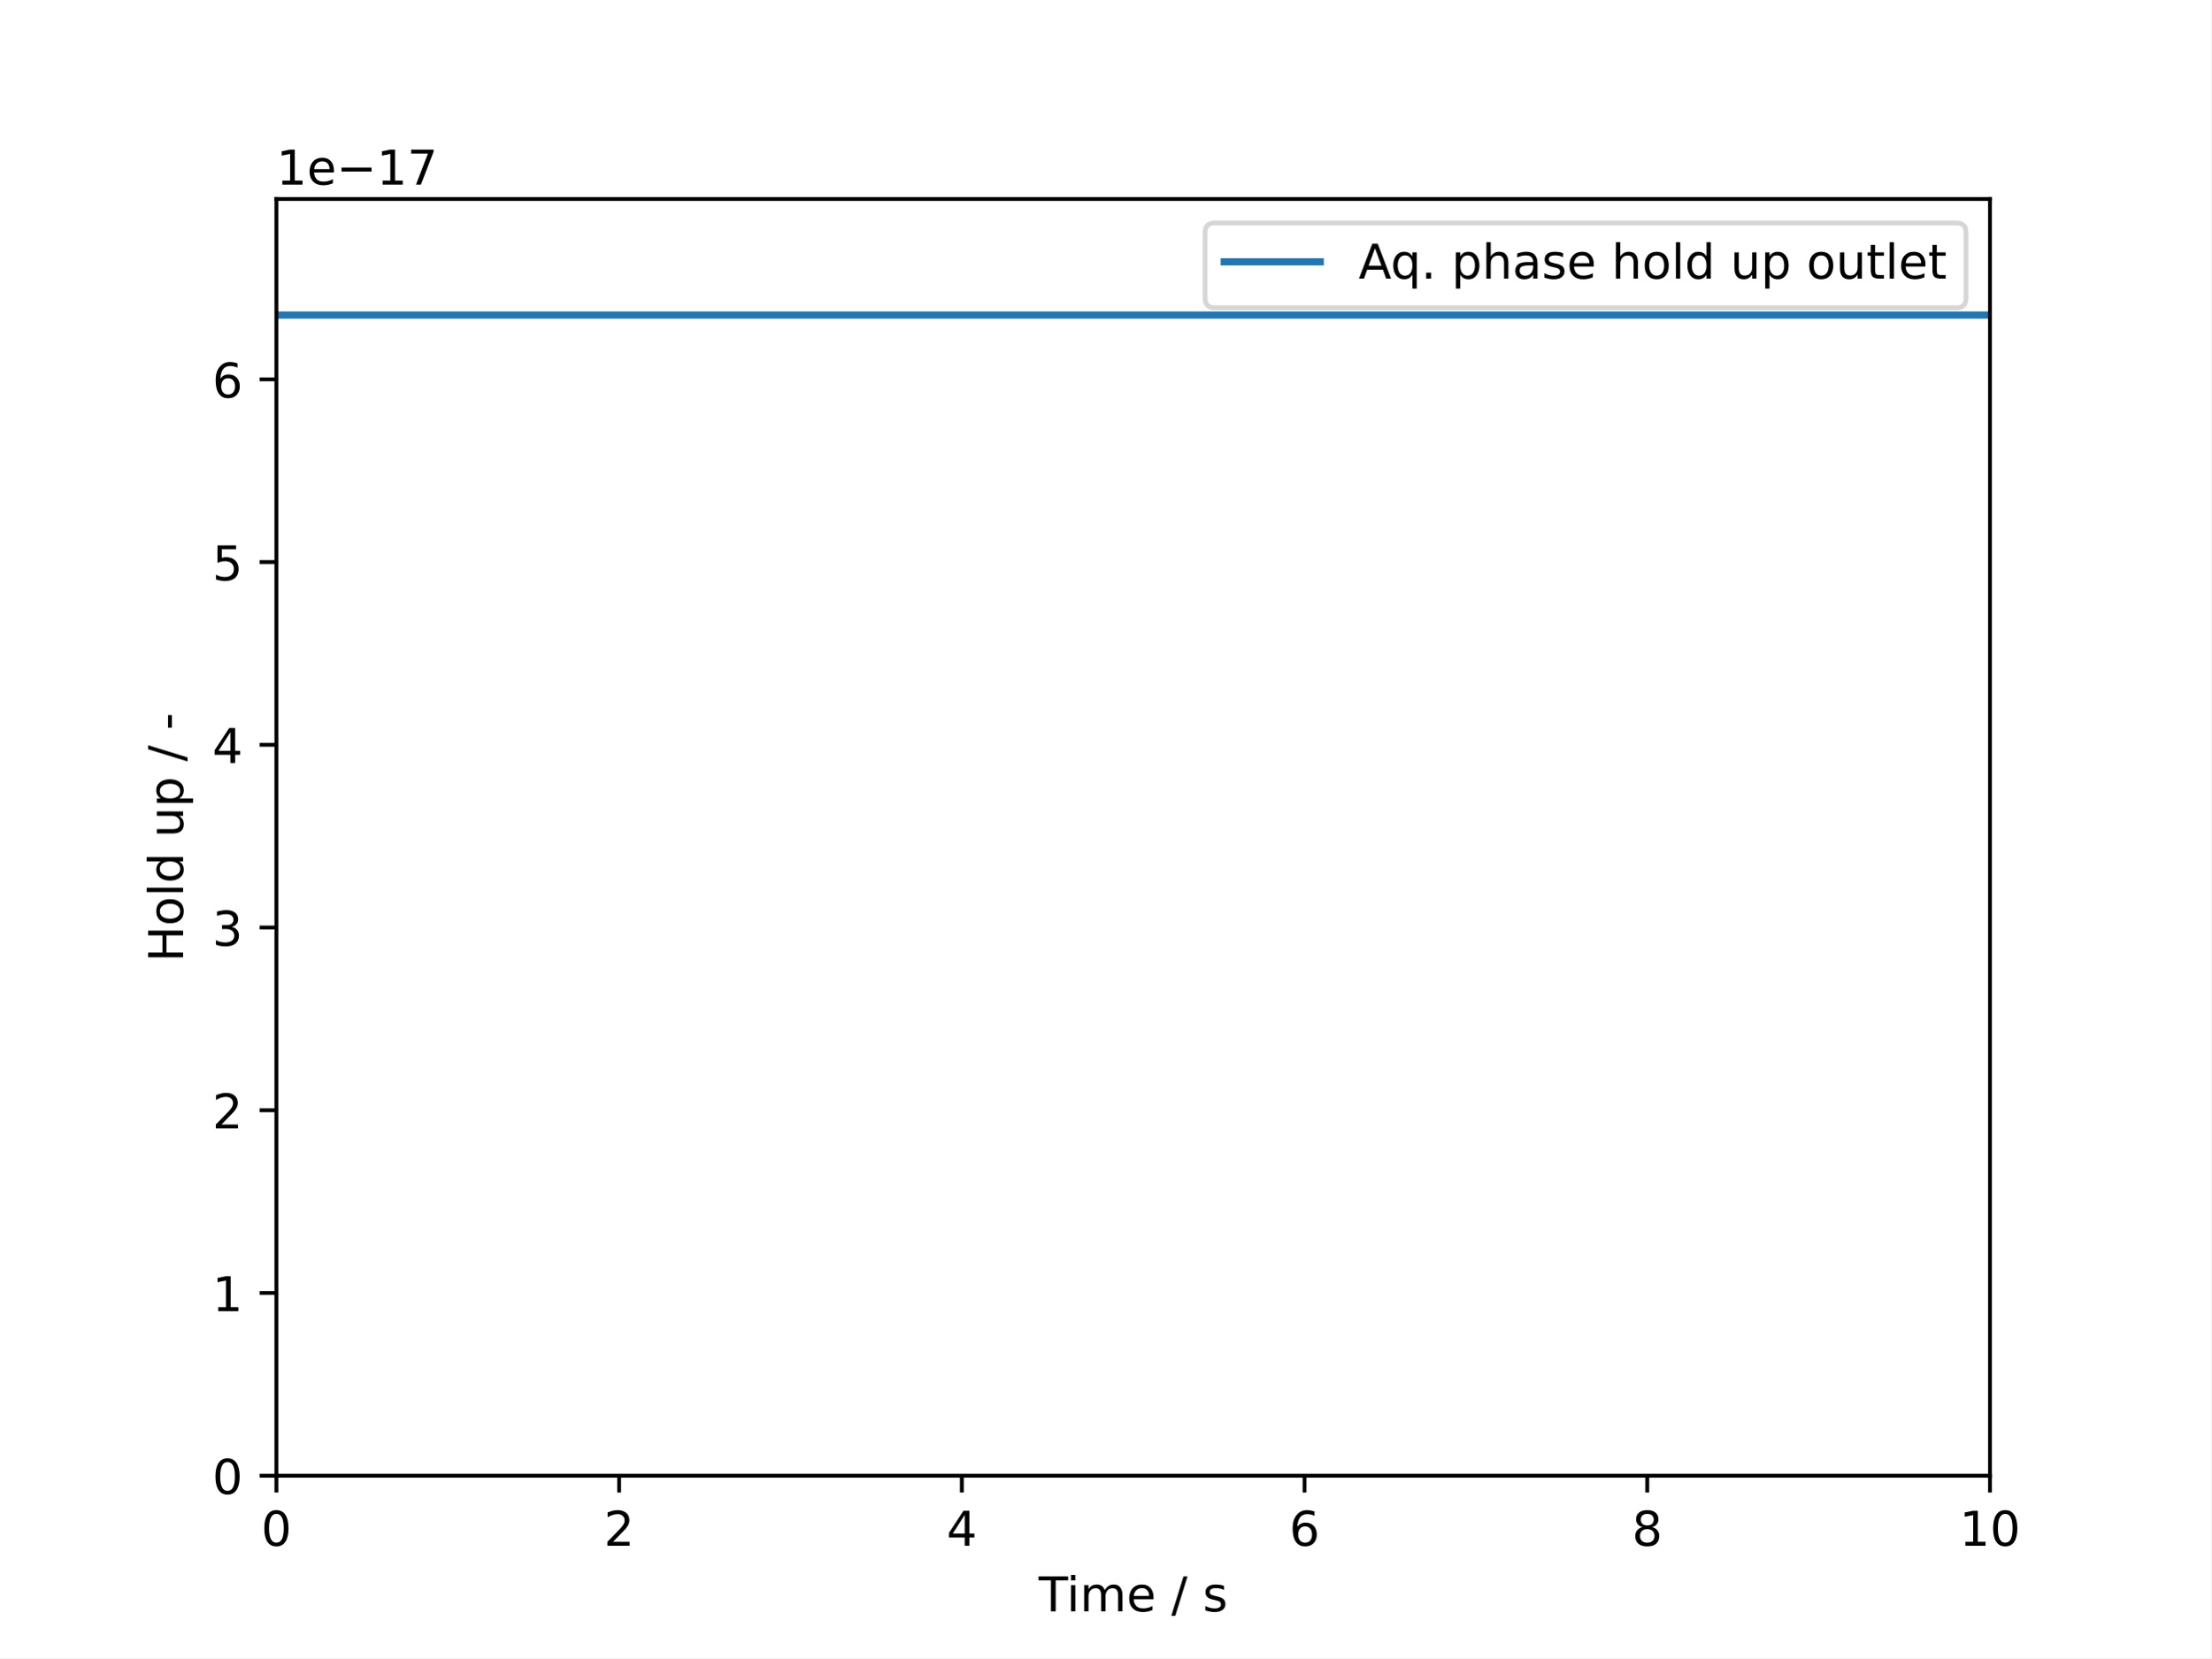
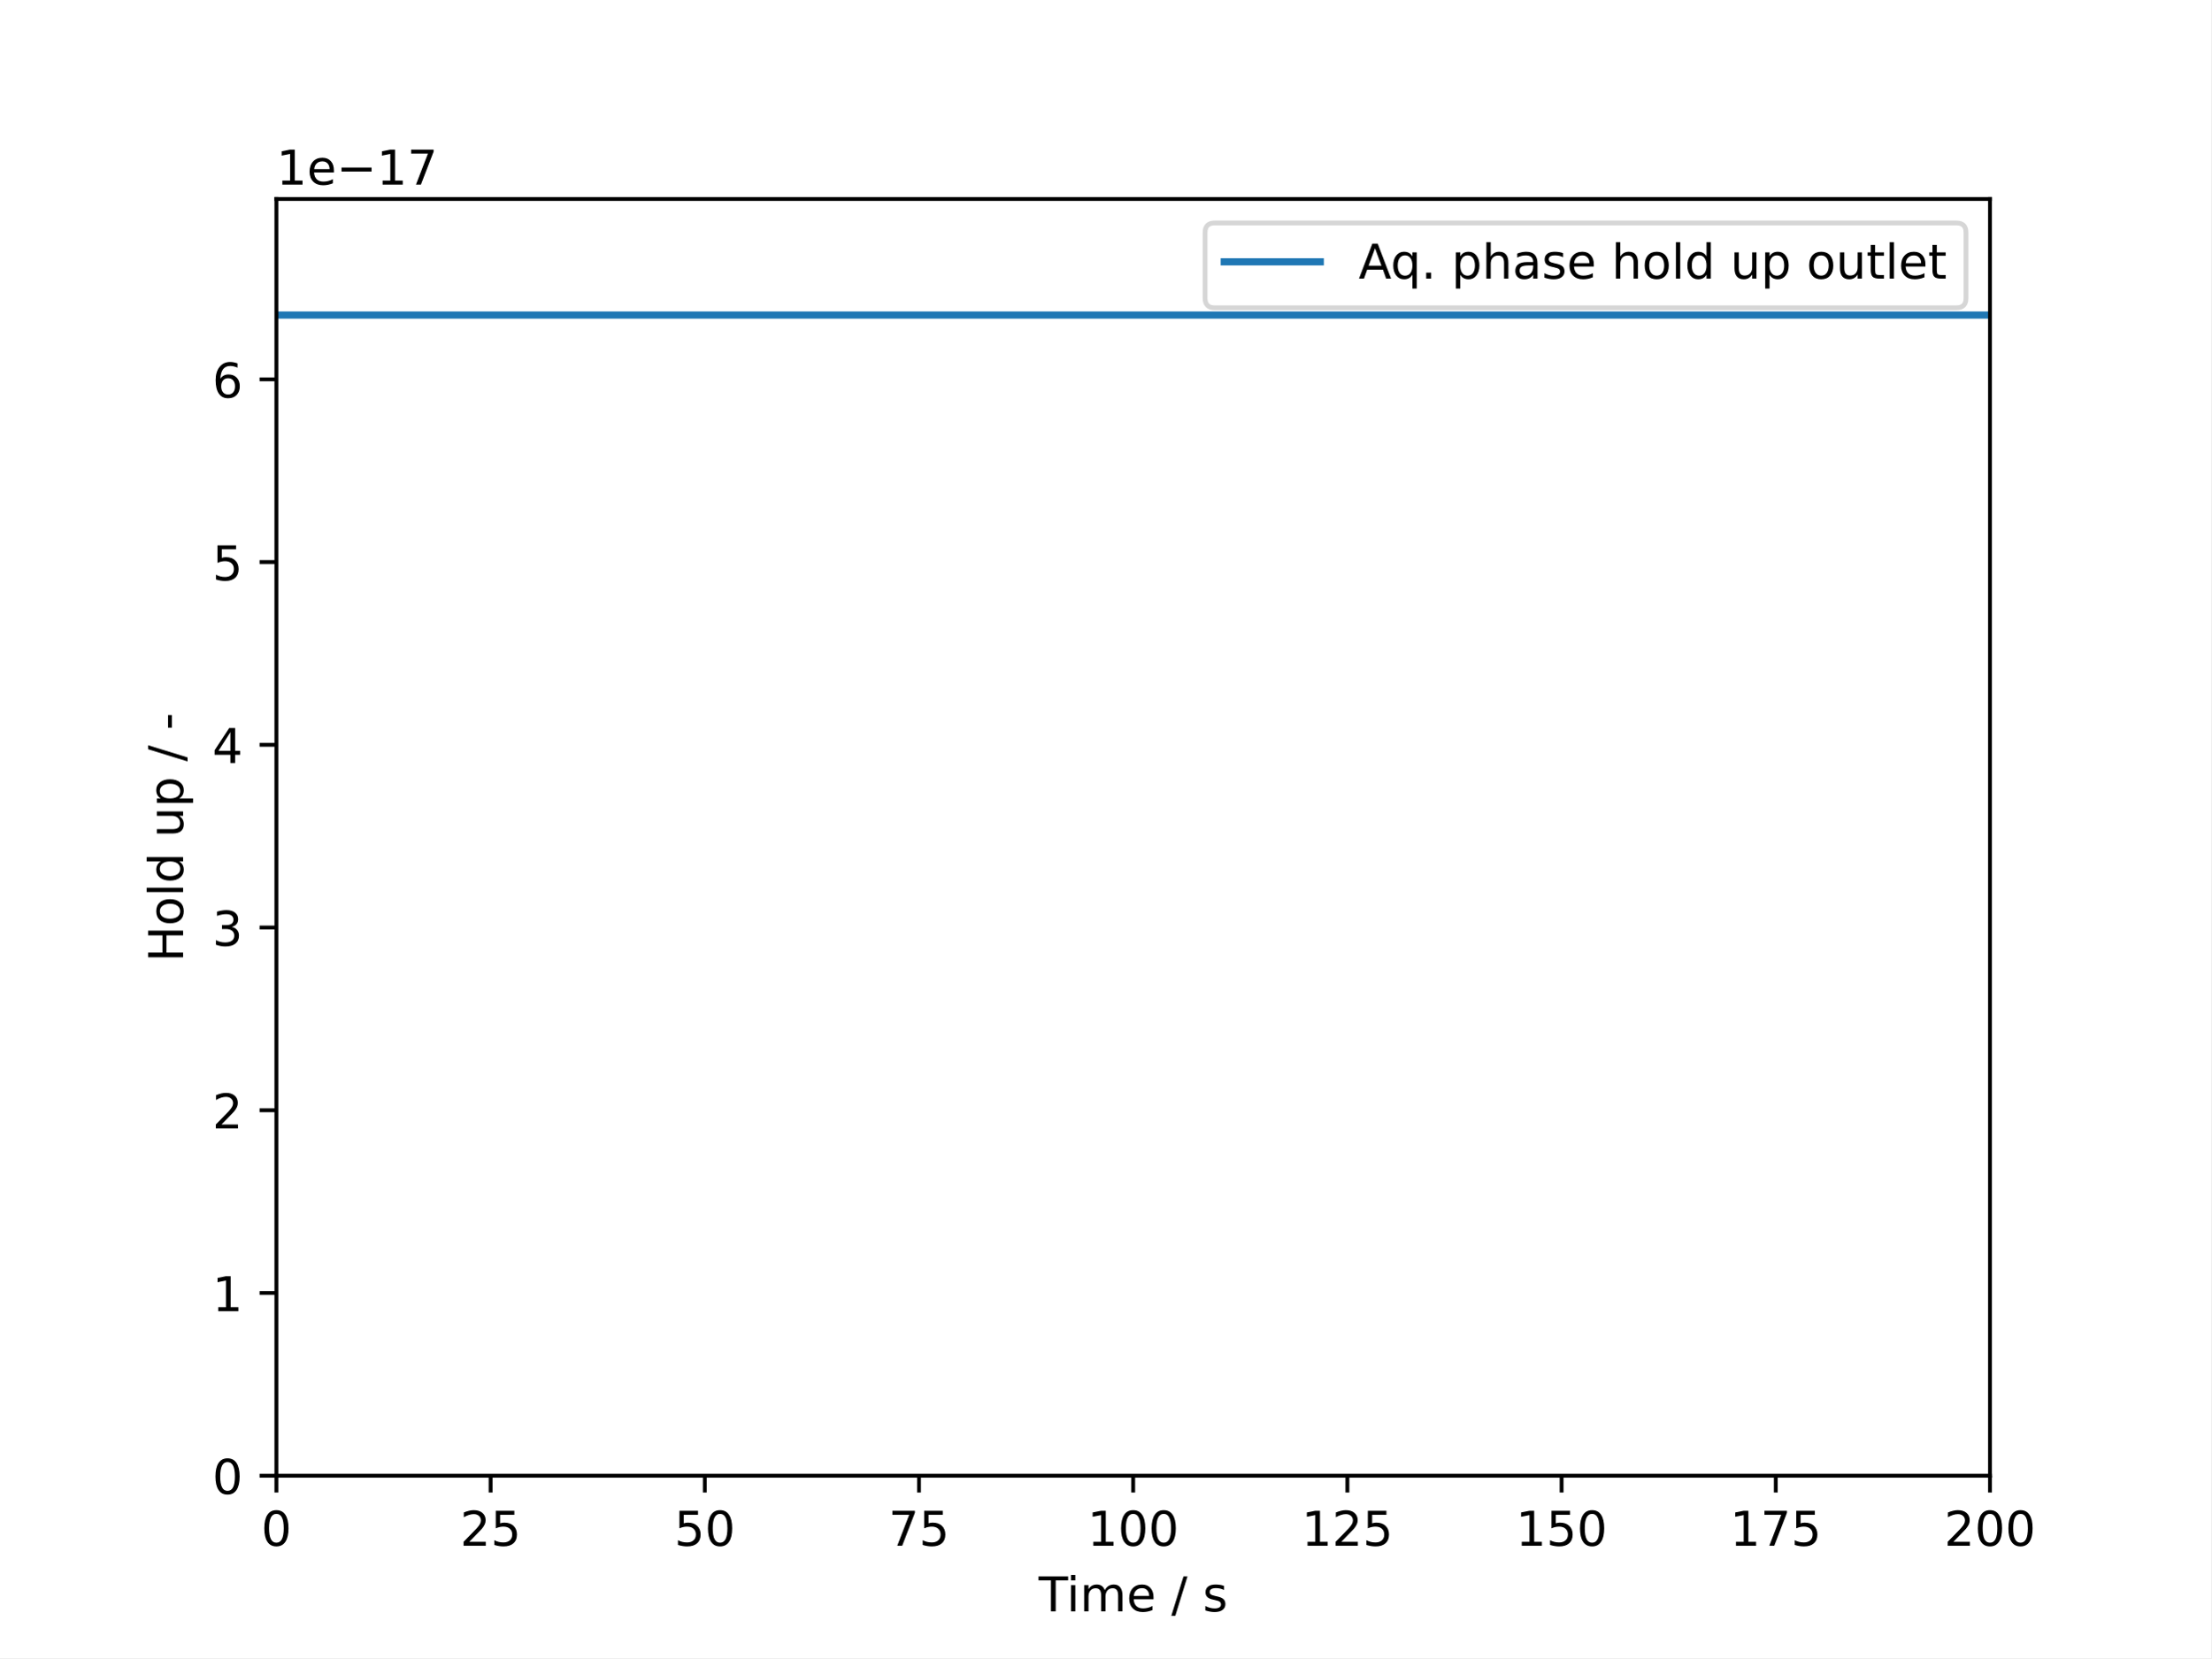
<svg xmlns="http://www.w3.org/2000/svg" xmlns:xlink="http://www.w3.org/1999/xlink" width="460.8pt" height="345.6pt" viewBox="0 0 460.8 345.6" version="1.1">
  <defs>
    <style type="text/css">*{stroke-linejoin: round; stroke-linecap: butt}</style>
  </defs>
  <g id="figure_1">
    <g id="patch_1">
      <path d="M 0 345.6  L 460.8 345.6  L 460.8 0  L 0 0  z " style="fill: #ffffff" />
    </g>
    <g id="axes_1">
      <g id="patch_2">
        <path d="M 57.6 307.584  L 414.72 307.584  L 414.72 41.472  L 57.6 41.472  z " style="fill: #ffffff" />
      </g>
      <g id="matplotlib.axis_1">
        <g id="xtick_1">
          <g id="line2d_1">
            <defs>
-               <path id="me262f6c34f" d="M 0 0  L 0 3.5  " style="stroke: #000000; stroke-width: 0.8" />
-             </defs>
-             <g>
-               <use xlink:href="#me262f6c34f" x="57.6" y="307.584" style="stroke: #000000; stroke-width: 0.8" />
+               <path id="mbcb66faa17" d="M 0 0  L 0 3.5  " style="stroke: #000000; stroke-width: 0.8" />
+             </defs>
+             <g>
+               <use xlink:href="#mbcb66faa17" x="57.6" y="307.584" style="stroke: #000000; stroke-width: 0.8" />
            </g>
          </g>
          <g id="text_1">
            <g transform="translate(54.41875 322.1824) scale(0.1 -0.1)">
              <defs>
                <path id="DejaVuSans-30" d="M 2034 4250  Q 1547 4250 1301 3770  Q 1056 3291 1056 2328  Q 1056 1369 1301 889  Q 1547 409 2034 409  Q 2525 409 2770 889  Q 3016 1369 3016 2328  Q 3016 3291 2770 3770  Q 2525 4250 2034 4250  z M 2034 4750  Q 2819 4750 3233 4129  Q 3647 3509 3647 2328  Q 3647 1150 3233 529  Q 2819 -91 2034 -91  Q 1250 -91 836 529  Q 422 1150 422 2328  Q 422 3509 836 4129  Q 1250 4750 2034 4750  z " transform="scale(0.015625)" />
              </defs>
              <use xlink:href="#DejaVuSans-30" />
            </g>
          </g>
        </g>
        <g id="xtick_2">
          <g id="line2d_2">
            <g>
-               <use xlink:href="#me262f6c34f" x="129.024" y="307.584" style="stroke: #000000; stroke-width: 0.8" />
+               <use xlink:href="#mbcb66faa17" x="102.24" y="307.584" style="stroke: #000000; stroke-width: 0.8" />
            </g>
          </g>
          <g id="text_2">
-             <g transform="translate(125.8427 322.1824) scale(0.1 -0.1)">
+             <g transform="translate(95.8775 322.1824) scale(0.1 -0.1)">
              <defs>
                <path id="DejaVuSans-32" d="M 1228 531  L 3431 531  L 3431 0  L 469 0  L 469 531  Q 828 903 1448 1529  Q 2069 2156 2228 2338  Q 2531 2678 2651 2914  Q 2772 3150 2772 3378  Q 2772 3750 2511 3984  Q 2250 4219 1831 4219  Q 1534 4219 1204 4116  Q 875 4013 500 3803  L 500 4441  Q 881 4594 1212 4672  Q 1544 4750 1819 4750  Q 2544 4750 2975 4387  Q 3406 4025 3406 3419  Q 3406 3131 3298 2873  Q 3191 2616 2906 2266  Q 2828 2175 2409 1742  Q 1991 1309 1228 531  z " transform="scale(0.015625)" />
+                 <path id="DejaVuSans-35" d="M 691 4666  L 3169 4666  L 3169 4134  L 1269 4134  L 1269 2991  Q 1406 3038 1543 3061  Q 1681 3084 1819 3084  Q 2600 3084 3056 2656  Q 3513 2228 3513 1497  Q 3513 744 3044 326  Q 2575 -91 1722 -91  Q 1428 -91 1123 -41  Q 819 9 494 109  L 494 744  Q 775 591 1075 516  Q 1375 441 1709 441  Q 2250 441 2565 725  Q 2881 1009 2881 1497  Q 2881 1984 2565 2268  Q 2250 2553 1709 2553  Q 1456 2553 1204 2497  Q 953 2441 691 2322  L 691 4666  z " transform="scale(0.015625)" />
              </defs>
              <use xlink:href="#DejaVuSans-32" />
+               <use xlink:href="#DejaVuSans-35" x="63.623" />
            </g>
          </g>
        </g>
        <g id="xtick_3">
          <g id="line2d_3">
            <g>
-               <use xlink:href="#me262f6c34f" x="200.448" y="307.584" style="stroke: #000000; stroke-width: 0.8" />
+               <use xlink:href="#mbcb66faa17" x="146.88" y="307.584" style="stroke: #000000; stroke-width: 0.8" />
            </g>
          </g>
          <g id="text_3">
-             <g transform="translate(197.2668 322.1824) scale(0.1 -0.1)">
-               <defs>
-                 <path id="DejaVuSans-34" d="M 2419 4116  L 825 1625  L 2419 1625  L 2419 4116  z M 2253 4666  L 3047 4666  L 3047 1625  L 3713 1625  L 3713 1100  L 3047 1100  L 3047 0  L 2419 0  L 2419 1100  L 313 1100  L 313 1709  L 2253 4666  z " transform="scale(0.015625)" />
-               </defs>
-               <use xlink:href="#DejaVuSans-34" />
+             <g transform="translate(140.5175 322.1824) scale(0.1 -0.1)">
+               <use xlink:href="#DejaVuSans-35" />
+               <use xlink:href="#DejaVuSans-30" x="63.623" />
            </g>
          </g>
        </g>
        <g id="xtick_4">
          <g id="line2d_4">
            <g>
-               <use xlink:href="#me262f6c34f" x="271.872" y="307.584" style="stroke: #000000; stroke-width: 0.8" />
+               <use xlink:href="#mbcb66faa17" x="191.52" y="307.584" style="stroke: #000000; stroke-width: 0.8" />
            </g>
          </g>
          <g id="text_4">
-             <g transform="translate(268.6907 322.1824) scale(0.1 -0.1)">
-               <defs>
-                 <path id="DejaVuSans-36" d="M 2113 2584  Q 1688 2584 1439 2293  Q 1191 2003 1191 1497  Q 1191 994 1439 701  Q 1688 409 2113 409  Q 2538 409 2786 701  Q 3034 994 3034 1497  Q 3034 2003 2786 2293  Q 2538 2584 2113 2584  z M 3366 4563  L 3366 3988  Q 3128 4100 2886 4159  Q 2644 4219 2406 4219  Q 1781 4219 1451 3797  Q 1122 3375 1075 2522  Q 1259 2794 1537 2939  Q 1816 3084 2150 3084  Q 2853 3084 3261 2657  Q 3669 2231 3669 1497  Q 3669 778 3244 343  Q 2819 -91 2113 -91  Q 1303 -91 875 529  Q 447 1150 447 2328  Q 447 3434 972 4092  Q 1497 4750 2381 4750  Q 2619 4750 2861 4703  Q 3103 4656 3366 4563  z " transform="scale(0.015625)" />
-               </defs>
-               <use xlink:href="#DejaVuSans-36" />
+             <g transform="translate(185.1575 322.1824) scale(0.1 -0.1)">
+               <defs>
+                 <path id="DejaVuSans-37" d="M 525 4666  L 3525 4666  L 3525 4397  L 1831 0  L 1172 0  L 2766 4134  L 525 4134  L 525 4666  z " transform="scale(0.015625)" />
+               </defs>
+               <use xlink:href="#DejaVuSans-37" />
+               <use xlink:href="#DejaVuSans-35" x="63.623" />
            </g>
          </g>
        </g>
        <g id="xtick_5">
          <g id="line2d_5">
            <g>
-               <use xlink:href="#me262f6c34f" x="343.296" y="307.584" style="stroke: #000000; stroke-width: 0.8" />
+               <use xlink:href="#mbcb66faa17" x="236.16" y="307.584" style="stroke: #000000; stroke-width: 0.8" />
            </g>
          </g>
          <g id="text_5">
-             <g transform="translate(340.1148 322.1824) scale(0.1 -0.1)">
-               <defs>
-                 <path id="DejaVuSans-38" d="M 2034 2216  Q 1584 2216 1326 1975  Q 1069 1734 1069 1313  Q 1069 891 1326 650  Q 1584 409 2034 409  Q 2484 409 2743 651  Q 3003 894 3003 1313  Q 3003 1734 2745 1975  Q 2488 2216 2034 2216  z M 1403 2484  Q 997 2584 770 2862  Q 544 3141 544 3541  Q 544 4100 942 4425  Q 1341 4750 2034 4750  Q 2731 4750 3128 4425  Q 3525 4100 3525 3541  Q 3525 3141 3298 2862  Q 3072 2584 2669 2484  Q 3125 2378 3379 2068  Q 3634 1759 3634 1313  Q 3634 634 3220 271  Q 2806 -91 2034 -91  Q 1263 -91 848 271  Q 434 634 434 1313  Q 434 1759 690 2068  Q 947 2378 1403 2484  z M 1172 3481  Q 1172 3119 1398 2916  Q 1625 2713 2034 2713  Q 2441 2713 2670 2916  Q 2900 3119 2900 3481  Q 2900 3844 2670 4047  Q 2441 4250 2034 4250  Q 1625 4250 1398 4047  Q 1172 3844 1172 3481  z " transform="scale(0.015625)" />
-               </defs>
-               <use xlink:href="#DejaVuSans-38" />
+             <g transform="translate(226.6163 322.1824) scale(0.1 -0.1)">
+               <defs>
+                 <path id="DejaVuSans-31" d="M 794 531  L 1825 531  L 1825 4091  L 703 3866  L 703 4441  L 1819 4666  L 2450 4666  L 2450 531  L 3481 531  L 3481 0  L 794 0  L 794 531  z " transform="scale(0.015625)" />
+               </defs>
+               <use xlink:href="#DejaVuSans-31" />
+               <use xlink:href="#DejaVuSans-30" x="63.623" />
+               <use xlink:href="#DejaVuSans-30" x="127.246" />
            </g>
          </g>
        </g>
        <g id="xtick_6">
          <g id="line2d_6">
            <g>
-               <use xlink:href="#me262f6c34f" x="414.72" y="307.584" style="stroke: #000000; stroke-width: 0.8" />
+               <use xlink:href="#mbcb66faa17" x="280.8" y="307.584" style="stroke: #000000; stroke-width: 0.8" />
            </g>
          </g>
          <g id="text_6">
-             <g transform="translate(408.3575 322.1824) scale(0.1 -0.1)">
-               <defs>
-                 <path id="DejaVuSans-31" d="M 794 531  L 1825 531  L 1825 4091  L 703 3866  L 703 4441  L 1819 4666  L 2450 4666  L 2450 531  L 3481 531  L 3481 0  L 794 0  L 794 531  z " transform="scale(0.015625)" />
-               </defs>
-               <use xlink:href="#DejaVuSans-31" />
+             <g transform="translate(271.2563 322.1824) scale(0.1 -0.1)">
+               <use xlink:href="#DejaVuSans-31" />
+               <use xlink:href="#DejaVuSans-32" x="63.623" />
+               <use xlink:href="#DejaVuSans-35" x="127.246" />
+             </g>
+           </g>
+         </g>
+         <g id="xtick_7">
+           <g id="line2d_7">
+             <g>
+               <use xlink:href="#mbcb66faa17" x="325.44" y="307.584" style="stroke: #000000; stroke-width: 0.8" />
+             </g>
+           </g>
+           <g id="text_7">
+             <g transform="translate(315.8963 322.1824) scale(0.1 -0.1)">
+               <use xlink:href="#DejaVuSans-31" />
+               <use xlink:href="#DejaVuSans-35" x="63.623" />
+               <use xlink:href="#DejaVuSans-30" x="127.246" />
+             </g>
+           </g>
+         </g>
+         <g id="xtick_8">
+           <g id="line2d_8">
+             <g>
+               <use xlink:href="#mbcb66faa17" x="370.08" y="307.584" style="stroke: #000000; stroke-width: 0.8" />
+             </g>
+           </g>
+           <g id="text_8">
+             <g transform="translate(360.5362 322.1824) scale(0.1 -0.1)">
+               <use xlink:href="#DejaVuSans-31" />
+               <use xlink:href="#DejaVuSans-37" x="63.623" />
+               <use xlink:href="#DejaVuSans-35" x="127.246" />
+             </g>
+           </g>
+         </g>
+         <g id="xtick_9">
+           <g id="line2d_9">
+             <g>
+               <use xlink:href="#mbcb66faa17" x="414.72" y="307.584" style="stroke: #000000; stroke-width: 0.8" />
+             </g>
+           </g>
+           <g id="text_9">
+             <g transform="translate(405.1762 322.1824) scale(0.1 -0.1)">
+               <use xlink:href="#DejaVuSans-32" />
              <use xlink:href="#DejaVuSans-30" x="63.623" />
-             </g>
-           </g>
-         </g>
-         <g id="text_7">
+               <use xlink:href="#DejaVuSans-30" x="127.246" />
+             </g>
+           </g>
+         </g>
+         <g id="text_10">
          <g transform="translate(216.4592 335.8606) scale(0.1 -0.1)">
            <defs>
              <path id="DejaVuSans-54" d="M -19 4666  L 3928 4666  L 3928 4134  L 2272 4134  L 2272 0  L 1638 0  L 1638 4134  L -19 4134  L -19 4666  z " transform="scale(0.015625)" />
              <path id="DejaVuSans-69" d="M 603 3500  L 1178 3500  L 1178 0  L 603 0  L 603 3500  z M 603 4863  L 1178 4863  L 1178 4134  L 603 4134  L 603 4863  z " transform="scale(0.015625)" />
              <path id="DejaVuSans-6d" d="M 3328 2828  Q 3544 3216 3844 3400  Q 4144 3584 4550 3584  Q 5097 3584 5394 3201  Q 5691 2819 5691 2113  L 5691 0  L 5113 0  L 5113 2094  Q 5113 2597 4934 2840  Q 4756 3084 4391 3084  Q 3944 3084 3684 2787  Q 3425 2491 3425 1978  L 3425 0  L 2847 0  L 2847 2094  Q 2847 2600 2669 2842  Q 2491 3084 2119 3084  Q 1678 3084 1418 2786  Q 1159 2488 1159 1978  L 1159 0  L 581 0  L 581 3500  L 1159 3500  L 1159 2956  Q 1356 3278 1631 3431  Q 1906 3584 2284 3584  Q 2666 3584 2933 3390  Q 3200 3197 3328 2828  z " transform="scale(0.015625)" />
              <path id="DejaVuSans-65" d="M 3597 1894  L 3597 1613  L 953 1613  Q 991 1019 1311 708  Q 1631 397 2203 397  Q 2534 397 2845 478  Q 3156 559 3463 722  L 3463 178  Q 3153 47 2828 -22  Q 2503 -91 2169 -91  Q 1331 -91 842 396  Q 353 884 353 1716  Q 353 2575 817 3079  Q 1281 3584 2069 3584  Q 2775 3584 3186 3129  Q 3597 2675 3597 1894  z M 3022 2063  Q 3016 2534 2758 2815  Q 2500 3097 2075 3097  Q 1594 3097 1305 2825  Q 1016 2553 972 2059  L 3022 2063  z " transform="scale(0.015625)" />
              <path id="DejaVuSans-20" transform="scale(0.015625)" />
              <path id="DejaVuSans-2f" d="M 1625 4666  L 2156 4666  L 531 -594  L 0 -594  L 1625 4666  z " transform="scale(0.015625)" />
              <path id="DejaVuSans-73" d="M 2834 3397  L 2834 2853  Q 2591 2978 2328 3040  Q 2066 3103 1784 3103  Q 1356 3103 1142 2972  Q 928 2841 928 2578  Q 928 2378 1081 2264  Q 1234 2150 1697 2047  L 1894 2003  Q 2506 1872 2764 1633  Q 3022 1394 3022 966  Q 3022 478 2636 193  Q 2250 -91 1575 -91  Q 1294 -91 989 -36  Q 684 19 347 128  L 347 722  Q 666 556 975 473  Q 1284 391 1588 391  Q 1994 391 2212 530  Q 2431 669 2431 922  Q 2431 1156 2273 1281  Q 2116 1406 1581 1522  L 1381 1569  Q 847 1681 609 1914  Q 372 2147 372 2553  Q 372 3047 722 3315  Q 1072 3584 1716 3584  Q 2034 3584 2315 3537  Q 2597 3491 2834 3397  z " transform="scale(0.015625)" />
            </defs>
            <use xlink:href="#DejaVuSans-54" />
            <use xlink:href="#DejaVuSans-69" x="57.959" />
            <use xlink:href="#DejaVuSans-6d" x="85.742" />
            <use xlink:href="#DejaVuSans-65" x="183.154" />
            <use xlink:href="#DejaVuSans-20" x="244.678" />
            <use xlink:href="#DejaVuSans-2f" x="276.465" />
            <use xlink:href="#DejaVuSans-20" x="310.156" />
            <use xlink:href="#DejaVuSans-73" x="341.943" />
          </g>
        </g>
      </g>
      <g id="matplotlib.axis_2">
        <g id="ytick_1">
-           <g id="line2d_7">
-             <defs>
-               <path id="m4d69e32c51" d="M 0 0  L -3.5 0  " style="stroke: #000000; stroke-width: 0.8" />
-             </defs>
-             <g>
-               <use xlink:href="#m4d69e32c51" x="57.6" y="307.584" style="stroke: #000000; stroke-width: 0.8" />
-             </g>
-           </g>
-           <g id="text_8">
+           <g id="line2d_10">
+             <defs>
+               <path id="mf2a5ae618f" d="M 0 0  L -3.5 0  " style="stroke: #000000; stroke-width: 0.8" />
+             </defs>
+             <g>
+               <use xlink:href="#mf2a5ae618f" x="57.6" y="307.584" style="stroke: #000000; stroke-width: 0.8" />
+             </g>
+           </g>
+           <g id="text_11">
            <g transform="translate(44.2375 311.3832) scale(0.1 -0.1)">
              <use xlink:href="#DejaVuSans-30" />
            </g>
          </g>
        </g>
        <g id="ytick_2">
-           <g id="line2d_8">
-             <g>
-               <use xlink:href="#m4d69e32c51" x="57.6" y="269.498" style="stroke: #000000; stroke-width: 0.8" />
-             </g>
-           </g>
-           <g id="text_9">
+           <g id="line2d_11">
+             <g>
+               <use xlink:href="#mf2a5ae618f" x="57.6" y="269.498" style="stroke: #000000; stroke-width: 0.8" />
+             </g>
+           </g>
+           <g id="text_12">
            <g transform="translate(44.2375 273.2968) scale(0.1 -0.1)">
              <use xlink:href="#DejaVuSans-31" />
            </g>
          </g>
        </g>
        <g id="ytick_3">
-           <g id="line2d_9">
-             <g>
-               <use xlink:href="#m4d69e32c51" x="57.6" y="231.411" style="stroke: #000000; stroke-width: 0.8" />
-             </g>
-           </g>
-           <g id="text_10">
+           <g id="line2d_12">
+             <g>
+               <use xlink:href="#mf2a5ae618f" x="57.6" y="231.411" style="stroke: #000000; stroke-width: 0.8" />
+             </g>
+           </g>
+           <g id="text_13">
            <g transform="translate(44.2375 235.2104) scale(0.1 -0.1)">
              <use xlink:href="#DejaVuSans-32" />
            </g>
          </g>
        </g>
        <g id="ytick_4">
-           <g id="line2d_10">
-             <g>
-               <use xlink:href="#m4d69e32c51" x="57.6" y="193.325" style="stroke: #000000; stroke-width: 0.8" />
-             </g>
-           </g>
-           <g id="text_11">
+           <g id="line2d_13">
+             <g>
+               <use xlink:href="#mf2a5ae618f" x="57.6" y="193.325" style="stroke: #000000; stroke-width: 0.8" />
+             </g>
+           </g>
+           <g id="text_14">
            <g transform="translate(44.2375 197.1239) scale(0.1 -0.1)">
              <defs>
                <path id="DejaVuSans-33" d="M 2597 2516  Q 3050 2419 3304 2112  Q 3559 1806 3559 1356  Q 3559 666 3084 287  Q 2609 -91 1734 -91  Q 1441 -91 1130 -33  Q 819 25 488 141  L 488 750  Q 750 597 1062 519  Q 1375 441 1716 441  Q 2309 441 2620 675  Q 2931 909 2931 1356  Q 2931 1769 2642 2001  Q 2353 2234 1838 2234  L 1294 2234  L 1294 2753  L 1863 2753  Q 2328 2753 2575 2939  Q 2822 3125 2822 3475  Q 2822 3834 2567 4026  Q 2313 4219 1838 4219  Q 1578 4219 1281 4162  Q 984 4106 628 3988  L 628 4550  Q 988 4650 1302 4700  Q 1616 4750 1894 4750  Q 2613 4750 3031 4423  Q 3450 4097 3450 3541  Q 3450 3153 3228 2886  Q 3006 2619 2597 2516  z " transform="scale(0.015625)" />
              </defs>
              <use xlink:href="#DejaVuSans-33" />
            </g>
          </g>
        </g>
        <g id="ytick_5">
-           <g id="line2d_11">
-             <g>
-               <use xlink:href="#m4d69e32c51" x="57.6" y="155.238" style="stroke: #000000; stroke-width: 0.8" />
-             </g>
-           </g>
-           <g id="text_12">
+           <g id="line2d_14">
+             <g>
+               <use xlink:href="#mf2a5ae618f" x="57.6" y="155.238" style="stroke: #000000; stroke-width: 0.8" />
+             </g>
+           </g>
+           <g id="text_15">
            <g transform="translate(44.2375 159.0375) scale(0.1 -0.1)">
+               <defs>
+                 <path id="DejaVuSans-34" d="M 2419 4116  L 825 1625  L 2419 1625  L 2419 4116  z M 2253 4666  L 3047 4666  L 3047 1625  L 3713 1625  L 3713 1100  L 3047 1100  L 3047 0  L 2419 0  L 2419 1100  L 313 1100  L 313 1709  L 2253 4666  z " transform="scale(0.015625)" />
+               </defs>
              <use xlink:href="#DejaVuSans-34" />
            </g>
          </g>
        </g>
        <g id="ytick_6">
-           <g id="line2d_12">
-             <g>
-               <use xlink:href="#m4d69e32c51" x="57.6" y="117.152" style="stroke: #000000; stroke-width: 0.8" />
-             </g>
-           </g>
-           <g id="text_13">
+           <g id="line2d_15">
+             <g>
+               <use xlink:href="#mf2a5ae618f" x="57.6" y="117.152" style="stroke: #000000; stroke-width: 0.8" />
+             </g>
+           </g>
+           <g id="text_16">
            <g transform="translate(44.2375 120.9511) scale(0.1 -0.1)">
-               <defs>
-                 <path id="DejaVuSans-35" d="M 691 4666  L 3169 4666  L 3169 4134  L 1269 4134  L 1269 2991  Q 1406 3038 1543 3061  Q 1681 3084 1819 3084  Q 2600 3084 3056 2656  Q 3513 2228 3513 1497  Q 3513 744 3044 326  Q 2575 -91 1722 -91  Q 1428 -91 1123 -41  Q 819 9 494 109  L 494 744  Q 775 591 1075 516  Q 1375 441 1709 441  Q 2250 441 2565 725  Q 2881 1009 2881 1497  Q 2881 1984 2565 2268  Q 2250 2553 1709 2553  Q 1456 2553 1204 2497  Q 953 2441 691 2322  L 691 4666  z " transform="scale(0.015625)" />
-               </defs>
              <use xlink:href="#DejaVuSans-35" />
            </g>
          </g>
        </g>
        <g id="ytick_7">
-           <g id="line2d_13">
-             <g>
-               <use xlink:href="#m4d69e32c51" x="57.6" y="79.065" style="stroke: #000000; stroke-width: 0.8" />
-             </g>
-           </g>
-           <g id="text_14">
+           <g id="line2d_16">
+             <g>
+               <use xlink:href="#mf2a5ae618f" x="57.6" y="79.065" style="stroke: #000000; stroke-width: 0.8" />
+             </g>
+           </g>
+           <g id="text_17">
            <g transform="translate(44.2375 82.86465) scale(0.1 -0.1)">
+               <defs>
+                 <path id="DejaVuSans-36" d="M 2113 2584  Q 1688 2584 1439 2293  Q 1191 2003 1191 1497  Q 1191 994 1439 701  Q 1688 409 2113 409  Q 2538 409 2786 701  Q 3034 994 3034 1497  Q 3034 2003 2786 2293  Q 2538 2584 2113 2584  z M 3366 4563  L 3366 3988  Q 3128 4100 2886 4159  Q 2644 4219 2406 4219  Q 1781 4219 1451 3797  Q 1122 3375 1075 2522  Q 1259 2794 1537 2939  Q 1816 3084 2150 3084  Q 2853 3084 3261 2657  Q 3669 2231 3669 1497  Q 3669 778 3244 343  Q 2819 -91 2113 -91  Q 1303 -91 875 529  Q 447 1150 447 2328  Q 447 3434 972 4092  Q 1497 4750 2381 4750  Q 2619 4750 2861 4703  Q 3103 4656 3366 4563  z " transform="scale(0.015625)" />
+               </defs>
              <use xlink:href="#DejaVuSans-36" />
            </g>
          </g>
        </g>
-         <g id="text_15">
+         <g id="text_18">
          <g transform="translate(38.15781 200.5093) rotate(-90) scale(0.1 -0.1)">
            <defs>
              <path id="DejaVuSans-48" d="M 628 4666  L 1259 4666  L 1259 2753  L 3553 2753  L 3553 4666  L 4184 4666  L 4184 0  L 3553 0  L 3553 2222  L 1259 2222  L 1259 0  L 628 0  L 628 4666  z " transform="scale(0.015625)" />
              <path id="DejaVuSans-6f" d="M 1959 3097  Q 1497 3097 1228 2736  Q 959 2375 959 1747  Q 959 1119 1226 758  Q 1494 397 1959 397  Q 2419 397 2687 759  Q 2956 1122 2956 1747  Q 2956 2369 2687 2733  Q 2419 3097 1959 3097  z M 1959 3584  Q 2709 3584 3137 3096  Q 3566 2609 3566 1747  Q 3566 888 3137 398  Q 2709 -91 1959 -91  Q 1206 -91 779 398  Q 353 888 353 1747  Q 353 2609 779 3096  Q 1206 3584 1959 3584  z " transform="scale(0.015625)" />
              <path id="DejaVuSans-6c" d="M 603 4863  L 1178 4863  L 1178 0  L 603 0  L 603 4863  z " transform="scale(0.015625)" />
              <path id="DejaVuSans-64" d="M 2906 2969  L 2906 4863  L 3481 4863  L 3481 0  L 2906 0  L 2906 525  Q 2725 213 2448 61  Q 2172 -91 1784 -91  Q 1150 -91 751 415  Q 353 922 353 1747  Q 353 2572 751 3078  Q 1150 3584 1784 3584  Q 2172 3584 2448 3432  Q 2725 3281 2906 2969  z M 947 1747  Q 947 1113 1208 752  Q 1469 391 1925 391  Q 2381 391 2643 752  Q 2906 1113 2906 1747  Q 2906 2381 2643 2742  Q 2381 3103 1925 3103  Q 1469 3103 1208 2742  Q 947 2381 947 1747  z " transform="scale(0.015625)" />
              <path id="DejaVuSans-75" d="M 544 1381  L 544 3500  L 1119 3500  L 1119 1403  Q 1119 906 1312 657  Q 1506 409 1894 409  Q 2359 409 2629 706  Q 2900 1003 2900 1516  L 2900 3500  L 3475 3500  L 3475 0  L 2900 0  L 2900 538  Q 2691 219 2414 64  Q 2138 -91 1772 -91  Q 1169 -91 856 284  Q 544 659 544 1381  z M 1991 3584  L 1991 3584  z " transform="scale(0.015625)" />
              <path id="DejaVuSans-70" d="M 1159 525  L 1159 -1331  L 581 -1331  L 581 3500  L 1159 3500  L 1159 2969  Q 1341 3281 1617 3432  Q 1894 3584 2278 3584  Q 2916 3584 3314 3078  Q 3713 2572 3713 1747  Q 3713 922 3314 415  Q 2916 -91 2278 -91  Q 1894 -91 1617 61  Q 1341 213 1159 525  z M 3116 1747  Q 3116 2381 2855 2742  Q 2594 3103 2138 3103  Q 1681 3103 1420 2742  Q 1159 2381 1159 1747  Q 1159 1113 1420 752  Q 1681 391 2138 391  Q 2594 391 2855 752  Q 3116 1113 3116 1747  z " transform="scale(0.015625)" />
              <path id="DejaVuSans-2d" d="M 313 2009  L 1997 2009  L 1997 1497  L 313 1497  L 313 2009  z " transform="scale(0.015625)" />
            </defs>
            <use xlink:href="#DejaVuSans-48" />
            <use xlink:href="#DejaVuSans-6f" x="75.195" />
            <use xlink:href="#DejaVuSans-6c" x="136.377" />
            <use xlink:href="#DejaVuSans-64" x="164.16" />
            <use xlink:href="#DejaVuSans-20" x="227.637" />
            <use xlink:href="#DejaVuSans-75" x="259.424" />
            <use xlink:href="#DejaVuSans-70" x="322.803" />
            <use xlink:href="#DejaVuSans-20" x="386.279" />
            <use xlink:href="#DejaVuSans-2f" x="418.066" />
            <use xlink:href="#DejaVuSans-20" x="451.758" />
            <use xlink:href="#DejaVuSans-2d" x="483.545" />
          </g>
        </g>
-         <g id="text_16">
+         <g id="text_19">
          <g transform="translate(57.6 38.472) scale(0.1 -0.1)">
            <defs>
              <path id="DejaVuSans-2212" d="M 678 2272  L 4684 2272  L 4684 1741  L 678 1741  L 678 2272  z " transform="scale(0.015625)" />
-               <path id="DejaVuSans-37" d="M 525 4666  L 3525 4666  L 3525 4397  L 1831 0  L 1172 0  L 2766 4134  L 525 4134  L 525 4666  z " transform="scale(0.015625)" />
            </defs>
            <use xlink:href="#DejaVuSans-31" />
            <use xlink:href="#DejaVuSans-65" x="63.623" />
            <use xlink:href="#DejaVuSans-2212" x="125.146" />
            <use xlink:href="#DejaVuSans-31" x="208.936" />
            <use xlink:href="#DejaVuSans-37" x="272.559" />
          </g>
        </g>
      </g>
-       <g id="line2d_14">
-         <path d="M 57.6 65.664  L 61.171 65.664  L 64.742 65.664  L 68.314 65.664  L 71.885 65.664  L 75.456 65.664  L 79.027 65.664  L 82.598 65.664  L 86.17 65.664  L 89.741 65.664  L 93.312 65.664  L 96.883 65.664  L 100.454 65.664  L 104.026 65.664  L 107.597 65.664  L 111.168 65.664  L 114.739 65.664  L 118.31 65.664  L 121.882 65.664  L 125.453 65.664  L 129.024 65.664  L 132.595 65.664  L 136.166 65.664  L 139.738 65.664  L 143.309 65.664  L 146.88 65.664  L 150.451 65.664  L 154.022 65.664  L 157.594 65.664  L 161.165 65.664  L 164.736 65.664  L 168.307 65.664  L 171.878 65.664  L 175.45 65.664  L 179.021 65.664  L 182.592 65.664  L 186.163 65.664  L 189.734 65.664  L 193.306 65.664  L 196.877 65.664  L 200.448 65.664  L 204.019 65.664  L 207.59 65.664  L 211.162 65.664  L 214.733 65.664  L 218.304 65.664  L 221.875 65.664  L 225.446 65.664  L 229.018 65.664  L 232.589 65.664  L 236.16 65.664  L 239.731 65.664  L 243.302 65.664  L 246.874 65.664  L 250.445 65.664  L 254.016 65.664  L 257.587 65.664  L 261.158 65.664  L 264.73 65.664  L 268.301 65.664  L 271.872 65.664  L 275.443 65.664  L 279.014 65.664  L 282.586 65.664  L 286.157 65.664  L 289.728 65.664  L 293.299 65.664  L 296.87 65.664  L 300.442 65.664  L 304.013 65.664  L 307.584 65.664  L 311.155 65.664  L 314.726 65.664  L 318.298 65.664  L 321.869 65.664  L 325.44 65.664  L 329.011 65.664  L 332.582 65.664  L 336.154 65.664  L 339.725 65.664  L 343.296 65.664  L 346.867 65.664  L 350.438 65.664  L 354.01 65.664  L 357.581 65.664  L 361.152 65.664  L 364.723 65.664  L 368.294 65.664  L 371.866 65.664  L 375.437 65.664  L 379.008 65.664  L 382.579 65.664  L 386.15 65.664  L 389.722 65.664  L 393.293 65.664  L 396.864 65.664  L 400.435 65.664  L 404.006 65.664  L 407.578 65.664  L 411.149 65.664  L 414.72 65.664  " clip-path="url(#pdaa5f8dbac)" style="fill: none; stroke: #1f77b4; stroke-width: 1.5; stroke-linecap: square" />
+       <g id="line2d_17">
+         <path d="M 57.6 65.664  L 414.72 65.664  L 414.72 65.664  " clip-path="url(#p4c39d30285)" style="fill: none; stroke: #1f77b4; stroke-width: 1.5; stroke-linecap: square" />
      </g>
      <g id="patch_3">
        <path d="M 57.6 307.584  L 57.6 41.472  " style="fill: none; stroke: #000000; stroke-width: 0.8; stroke-linejoin: miter; stroke-linecap: square" />
      </g>
      <g id="patch_4">
        <path d="M 414.72 307.584  L 414.72 41.472  " style="fill: none; stroke: #000000; stroke-width: 0.8; stroke-linejoin: miter; stroke-linecap: square" />
      </g>
      <g id="patch_5">
        <path d="M 57.6 307.584  L 414.72 307.584  " style="fill: none; stroke: #000000; stroke-width: 0.8; stroke-linejoin: miter; stroke-linecap: square" />
      </g>
      <g id="patch_6">
        <path d="M 57.6 41.472  L 414.72 41.472  " style="fill: none; stroke: #000000; stroke-width: 0.8; stroke-linejoin: miter; stroke-linecap: square" />
      </g>
      <g id="legend_1">
        <g id="patch_7">
          <path d="M 253.142 64.15  L 407.72 64.15  Q 409.72 64.15 409.72 62.15  L 409.72 48.472  Q 409.72 46.472 407.72 46.472  L 253.142 46.472  Q 251.142 46.472 251.142 48.472  L 251.142 62.15  Q 251.142 64.15 253.142 64.15  z " style="fill: #ffffff; opacity: 0.8; stroke: #cccccc; stroke-linejoin: miter" />
        </g>
-         <g id="line2d_15">
+         <g id="line2d_18">
          <path d="M 255.142 54.57  L 265.142 54.57  L 275.142 54.57  " style="fill: none; stroke: #1f77b4; stroke-width: 1.5; stroke-linecap: square" />
        </g>
-         <g id="text_17">
+         <g id="text_20">
          <g transform="translate(283.1419 58.07044) scale(0.1 -0.1)">
            <defs>
              <path id="DejaVuSans-41" d="M 2188 4044  L 1331 1722  L 3047 1722  L 2188 4044  z M 1831 4666  L 2547 4666  L 4325 0  L 3669 0  L 3244 1197  L 1141 1197  L 716 0  L 50 0  L 1831 4666  z " transform="scale(0.015625)" />
              <path id="DejaVuSans-71" d="M 947 1747  Q 947 1113 1208 752  Q 1469 391 1925 391  Q 2381 391 2643 752  Q 2906 1113 2906 1747  Q 2906 2381 2643 2742  Q 2381 3103 1925 3103  Q 1469 3103 1208 2742  Q 947 2381 947 1747  z M 2906 525  Q 2725 213 2448 61  Q 2172 -91 1784 -91  Q 1150 -91 751 415  Q 353 922 353 1747  Q 353 2572 751 3078  Q 1150 3584 1784 3584  Q 2172 3584 2448 3432  Q 2725 3281 2906 2969  L 2906 3500  L 3481 3500  L 3481 -1331  L 2906 -1331  L 2906 525  z " transform="scale(0.015625)" />
              <path id="DejaVuSans-2e" d="M 684 794  L 1344 794  L 1344 0  L 684 0  L 684 794  z " transform="scale(0.015625)" />
              <path id="DejaVuSans-68" d="M 3513 2113  L 3513 0  L 2938 0  L 2938 2094  Q 2938 2591 2744 2837  Q 2550 3084 2163 3084  Q 1697 3084 1428 2787  Q 1159 2491 1159 1978  L 1159 0  L 581 0  L 581 4863  L 1159 4863  L 1159 2956  Q 1366 3272 1645 3428  Q 1925 3584 2291 3584  Q 2894 3584 3203 3211  Q 3513 2838 3513 2113  z " transform="scale(0.015625)" />
              <path id="DejaVuSans-61" d="M 2194 1759  Q 1497 1759 1228 1600  Q 959 1441 959 1056  Q 959 750 1161 570  Q 1363 391 1709 391  Q 2188 391 2477 730  Q 2766 1069 2766 1631  L 2766 1759  L 2194 1759  z M 3341 1997  L 3341 0  L 2766 0  L 2766 531  Q 2569 213 2275 61  Q 1981 -91 1556 -91  Q 1019 -91 701 211  Q 384 513 384 1019  Q 384 1609 779 1909  Q 1175 2209 1959 2209  L 2766 2209  L 2766 2266  Q 2766 2663 2505 2880  Q 2244 3097 1772 3097  Q 1472 3097 1187 3025  Q 903 2953 641 2809  L 641 3341  Q 956 3463 1253 3523  Q 1550 3584 1831 3584  Q 2591 3584 2966 3190  Q 3341 2797 3341 1997  z " transform="scale(0.015625)" />
              <path id="DejaVuSans-74" d="M 1172 4494  L 1172 3500  L 2356 3500  L 2356 3053  L 1172 3053  L 1172 1153  Q 1172 725 1289 603  Q 1406 481 1766 481  L 2356 481  L 2356 0  L 1766 0  Q 1100 0 847 248  Q 594 497 594 1153  L 594 3053  L 172 3053  L 172 3500  L 594 3500  L 594 4494  L 1172 4494  z " transform="scale(0.015625)" />
            </defs>
            <use xlink:href="#DejaVuSans-41" />
            <use xlink:href="#DejaVuSans-71" x="66.658" />
            <use xlink:href="#DejaVuSans-2e" x="130.135" />
            <use xlink:href="#DejaVuSans-20" x="161.922" />
            <use xlink:href="#DejaVuSans-70" x="193.709" />
            <use xlink:href="#DejaVuSans-68" x="257.186" />
            <use xlink:href="#DejaVuSans-61" x="320.564" />
            <use xlink:href="#DejaVuSans-73" x="381.844" />
            <use xlink:href="#DejaVuSans-65" x="433.943" />
            <use xlink:href="#DejaVuSans-20" x="495.467" />
            <use xlink:href="#DejaVuSans-68" x="527.254" />
            <use xlink:href="#DejaVuSans-6f" x="590.633" />
            <use xlink:href="#DejaVuSans-6c" x="651.814" />
            <use xlink:href="#DejaVuSans-64" x="679.598" />
            <use xlink:href="#DejaVuSans-20" x="743.074" />
            <use xlink:href="#DejaVuSans-75" x="774.861" />
            <use xlink:href="#DejaVuSans-70" x="838.24" />
            <use xlink:href="#DejaVuSans-20" x="901.717" />
            <use xlink:href="#DejaVuSans-6f" x="933.504" />
            <use xlink:href="#DejaVuSans-75" x="994.686" />
            <use xlink:href="#DejaVuSans-74" x="1058.064" />
            <use xlink:href="#DejaVuSans-6c" x="1097.273" />
            <use xlink:href="#DejaVuSans-65" x="1125.057" />
            <use xlink:href="#DejaVuSans-74" x="1186.58" />
          </g>
        </g>
      </g>
    </g>
  </g>
  <defs>
-     <clipPath id="pdaa5f8dbac">
+     <clipPath id="p4c39d30285">
      <rect x="57.6" y="41.472" width="357.12" height="266.112" />
    </clipPath>
  </defs>
</svg>
